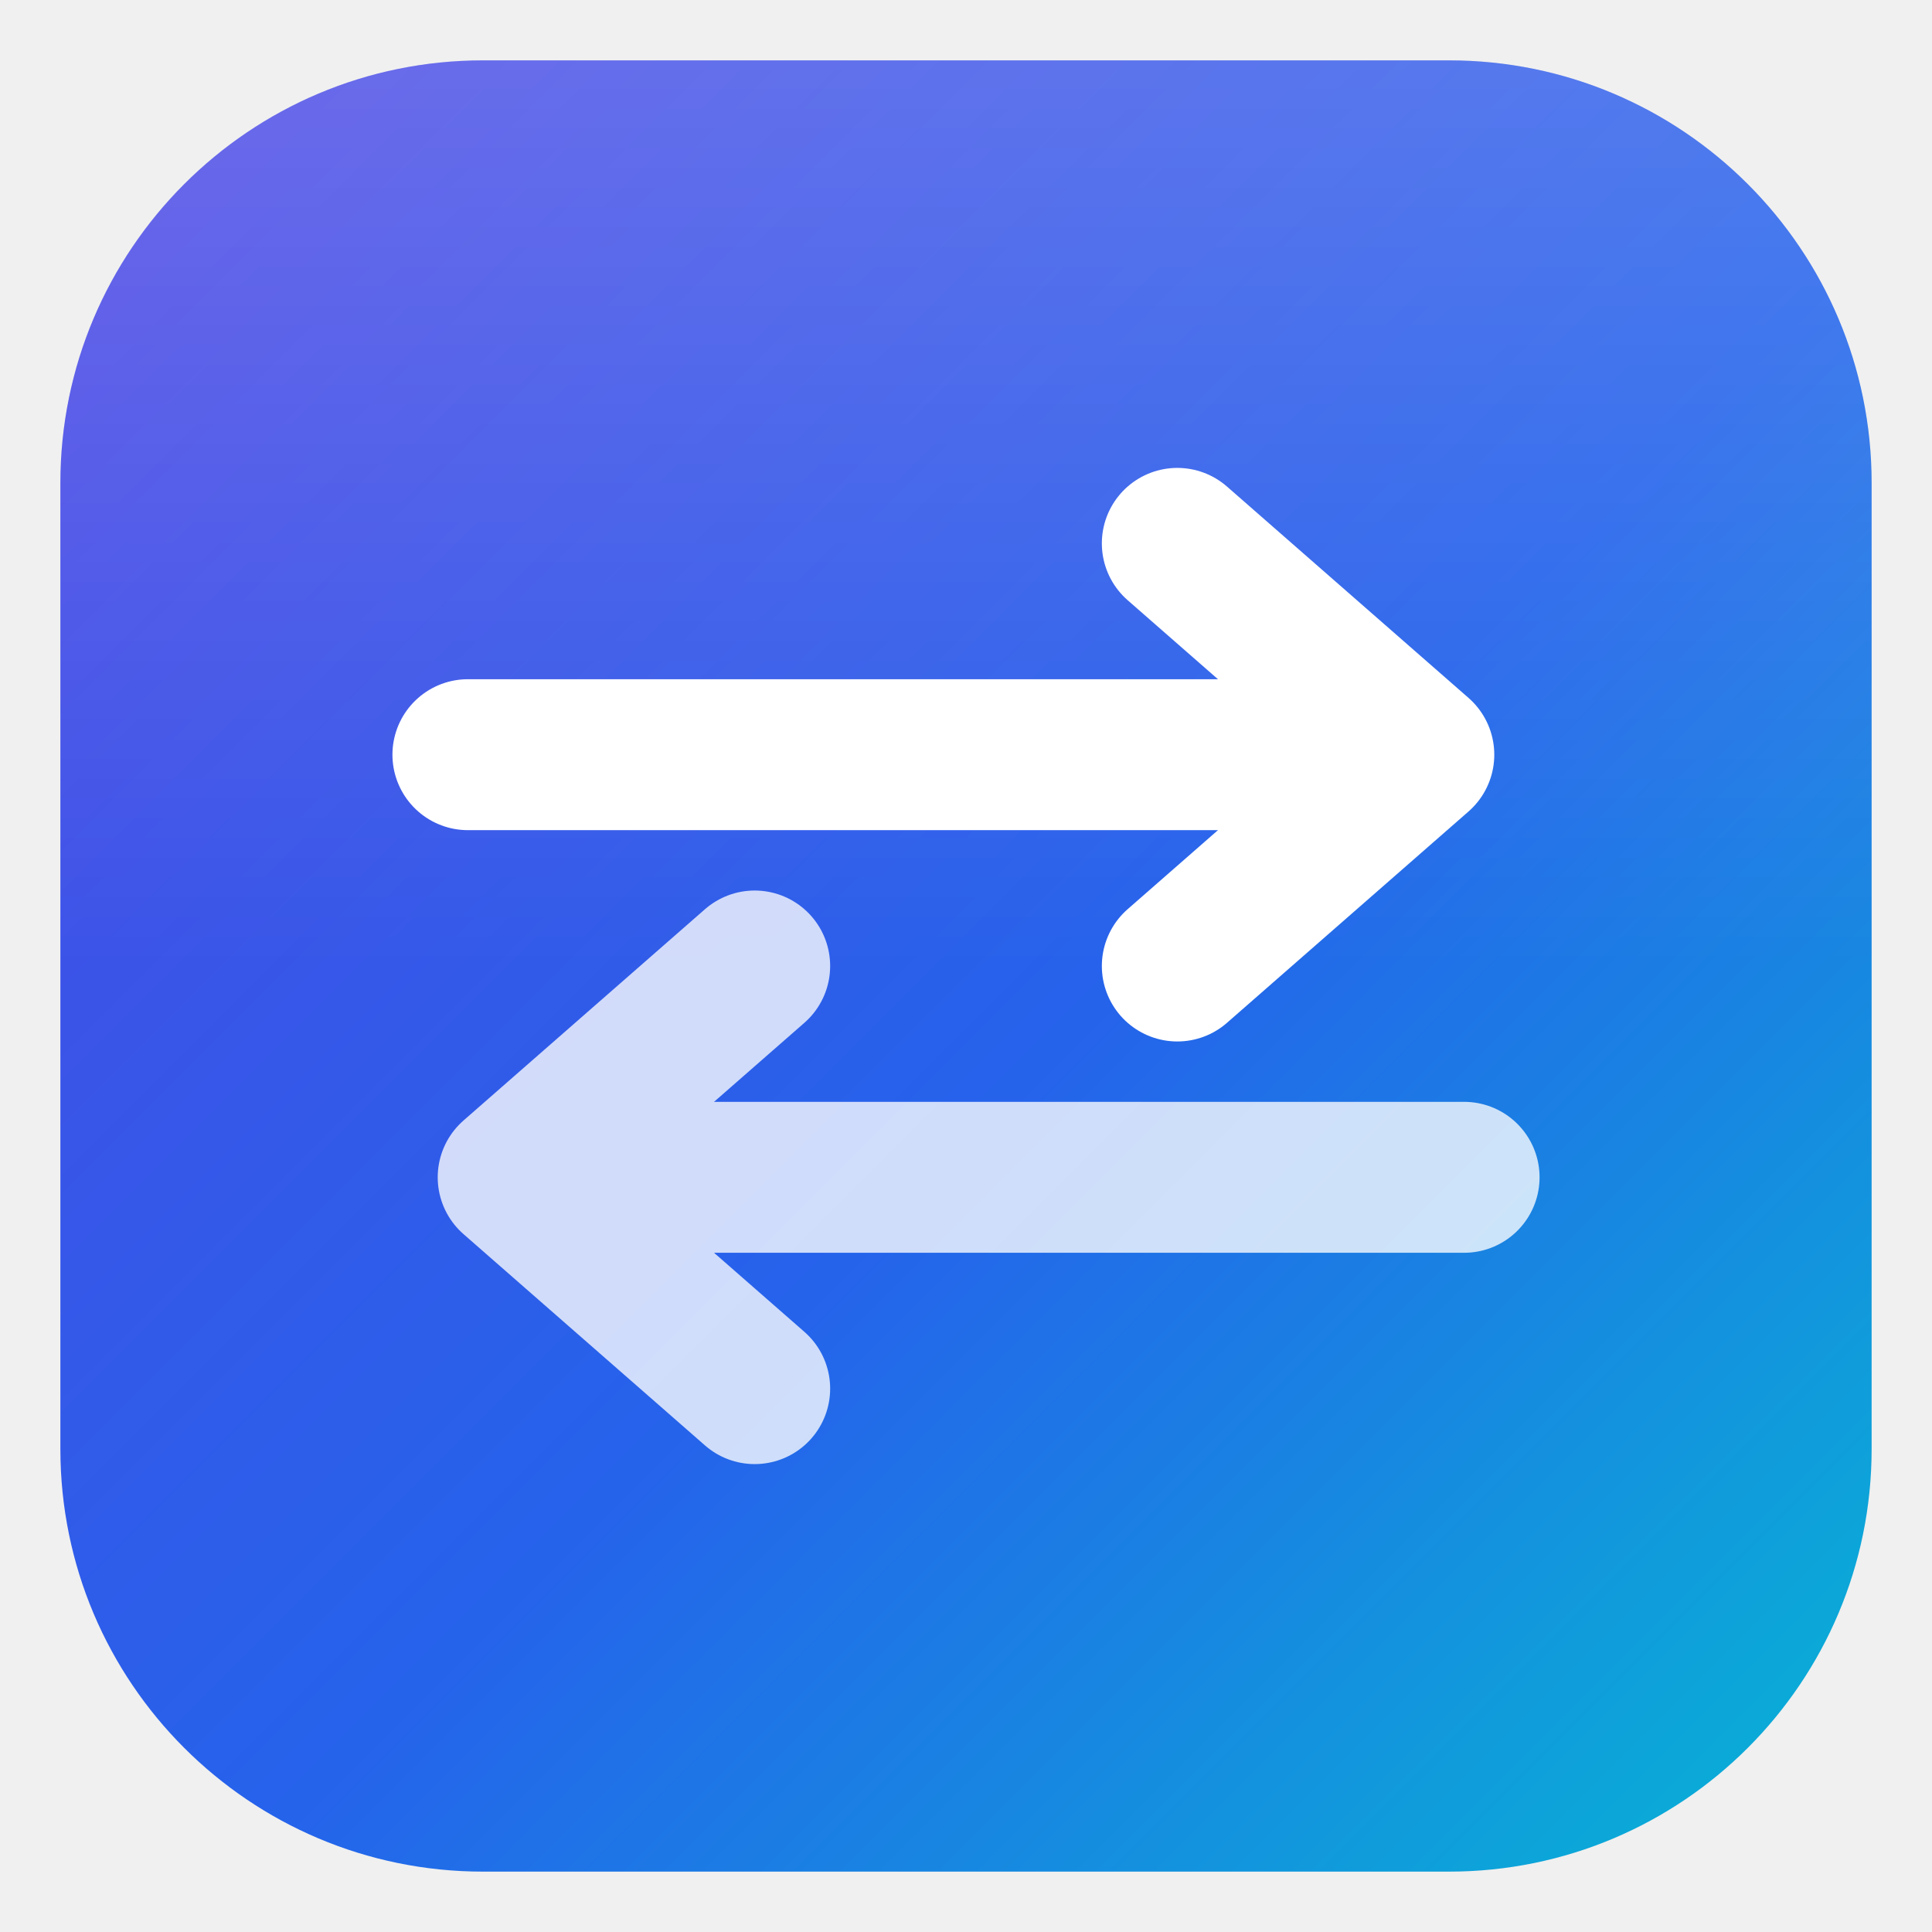
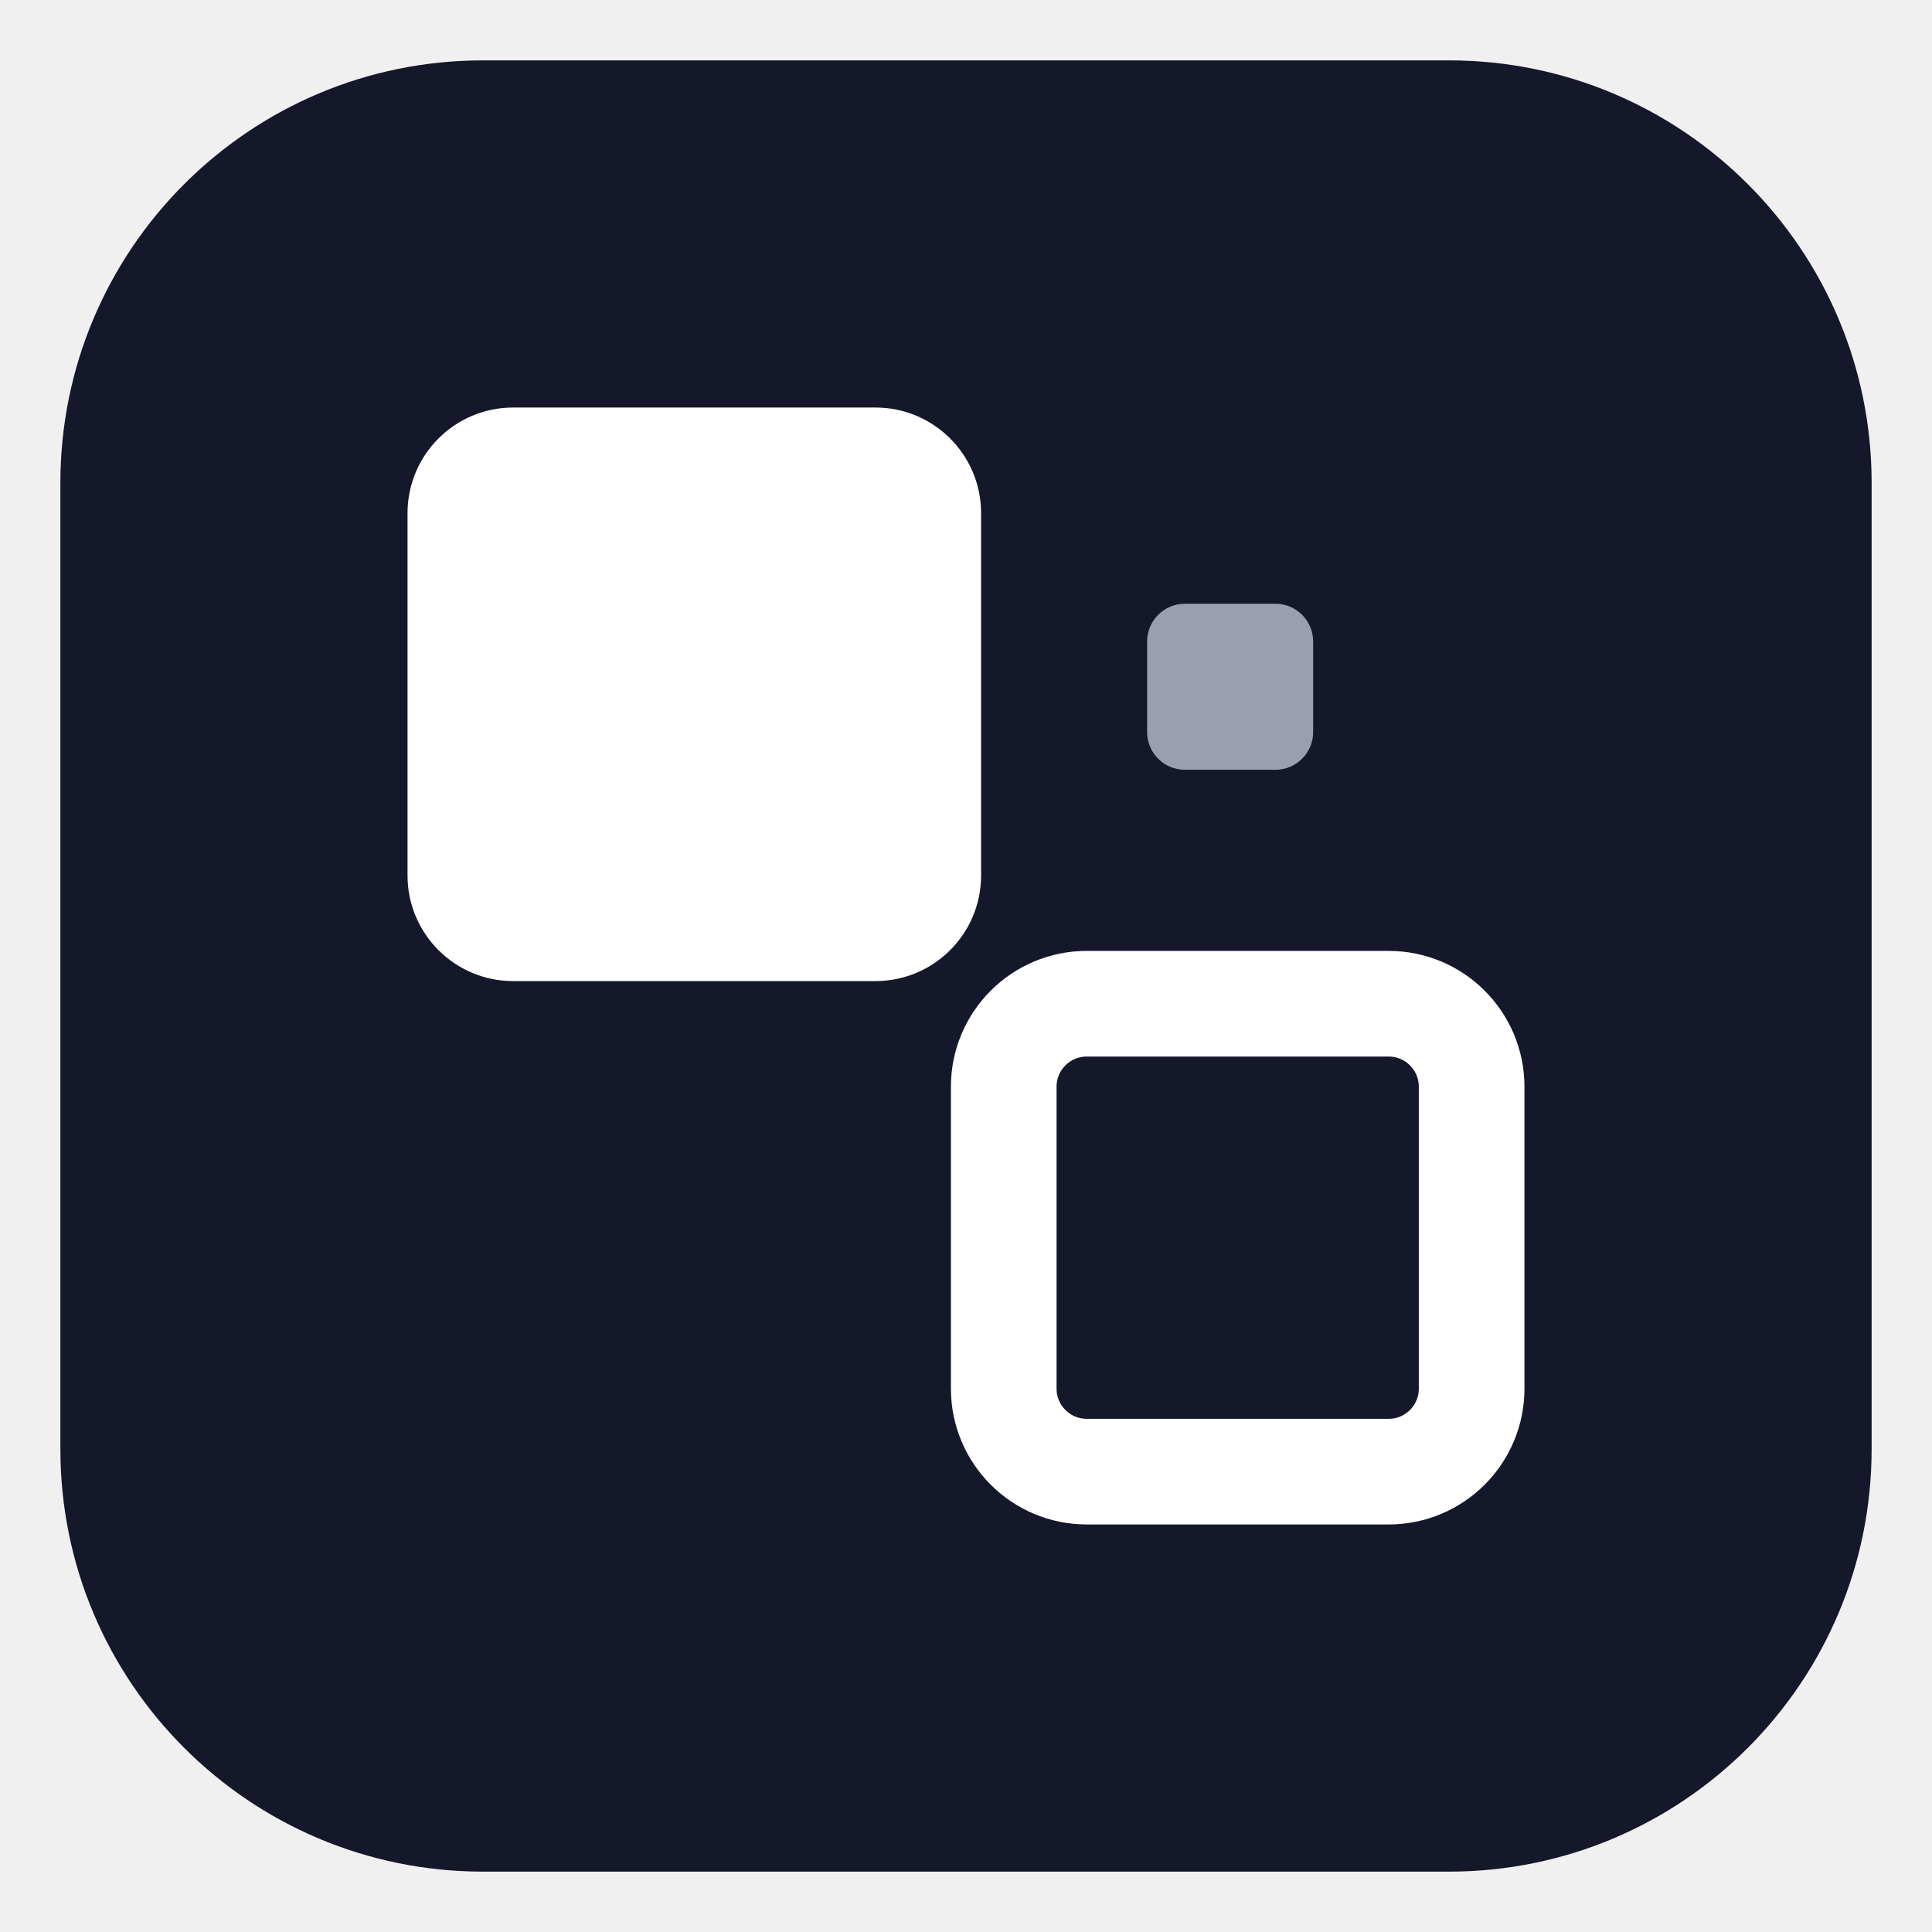
<svg xmlns="http://www.w3.org/2000/svg" viewBox="0 0 256 256" width="256" height="256" role="img" aria-label="devsync logo">
-   <defs>
-     <linearGradient id="bg" x1="0" y1="0" x2="1" y2="1">
-       <stop offset="0" stop-color="#4f46e5" />
-       <stop offset="0.55" stop-color="#2563eb" />
-       <stop offset="1" stop-color="#06b6d4" />
-     </linearGradient>
-     <linearGradient id="shine" x1="0" y1="0" x2="0" y2="1">
-       <stop offset="0" stop-color="#ffffff" stop-opacity="0.18" />
-       <stop offset="0.5" stop-color="#ffffff" stop-opacity="0" />
-     </linearGradient>
-   </defs>
-   <rect x="8" y="8" width="240" height="240" rx="56" fill="url(#bg)" />
-   <rect x="8" y="8" width="240" height="240" rx="56" fill="url(#shine)" />
-   <g fill="none" stroke="#ffffff" stroke-width="20" stroke-linecap="round" stroke-linejoin="round">
-     <path d="M62 100 H184" />
-     <path d="M156 72 L188 100 L156 128" />
-     <g opacity="0.78">
-       <path d="M194 156 H72" />
-       <path d="M100 128 L68 156 L100 184" />
-     </g>
-   </g>
+   <rect x="8" y="8" width="240" height="240" rx="56" fill="#15172a" />
+   <rect x="54" y="54" width="76" height="76" rx="14" fill="#ffffff" />
+   <rect x="133" y="133" width="62" height="62" rx="11" fill="none" stroke="#ffffff" stroke-width="14" />
+   <rect x="152" y="80" width="22" height="22" rx="5" fill="#9a9fb0" />
</svg>
